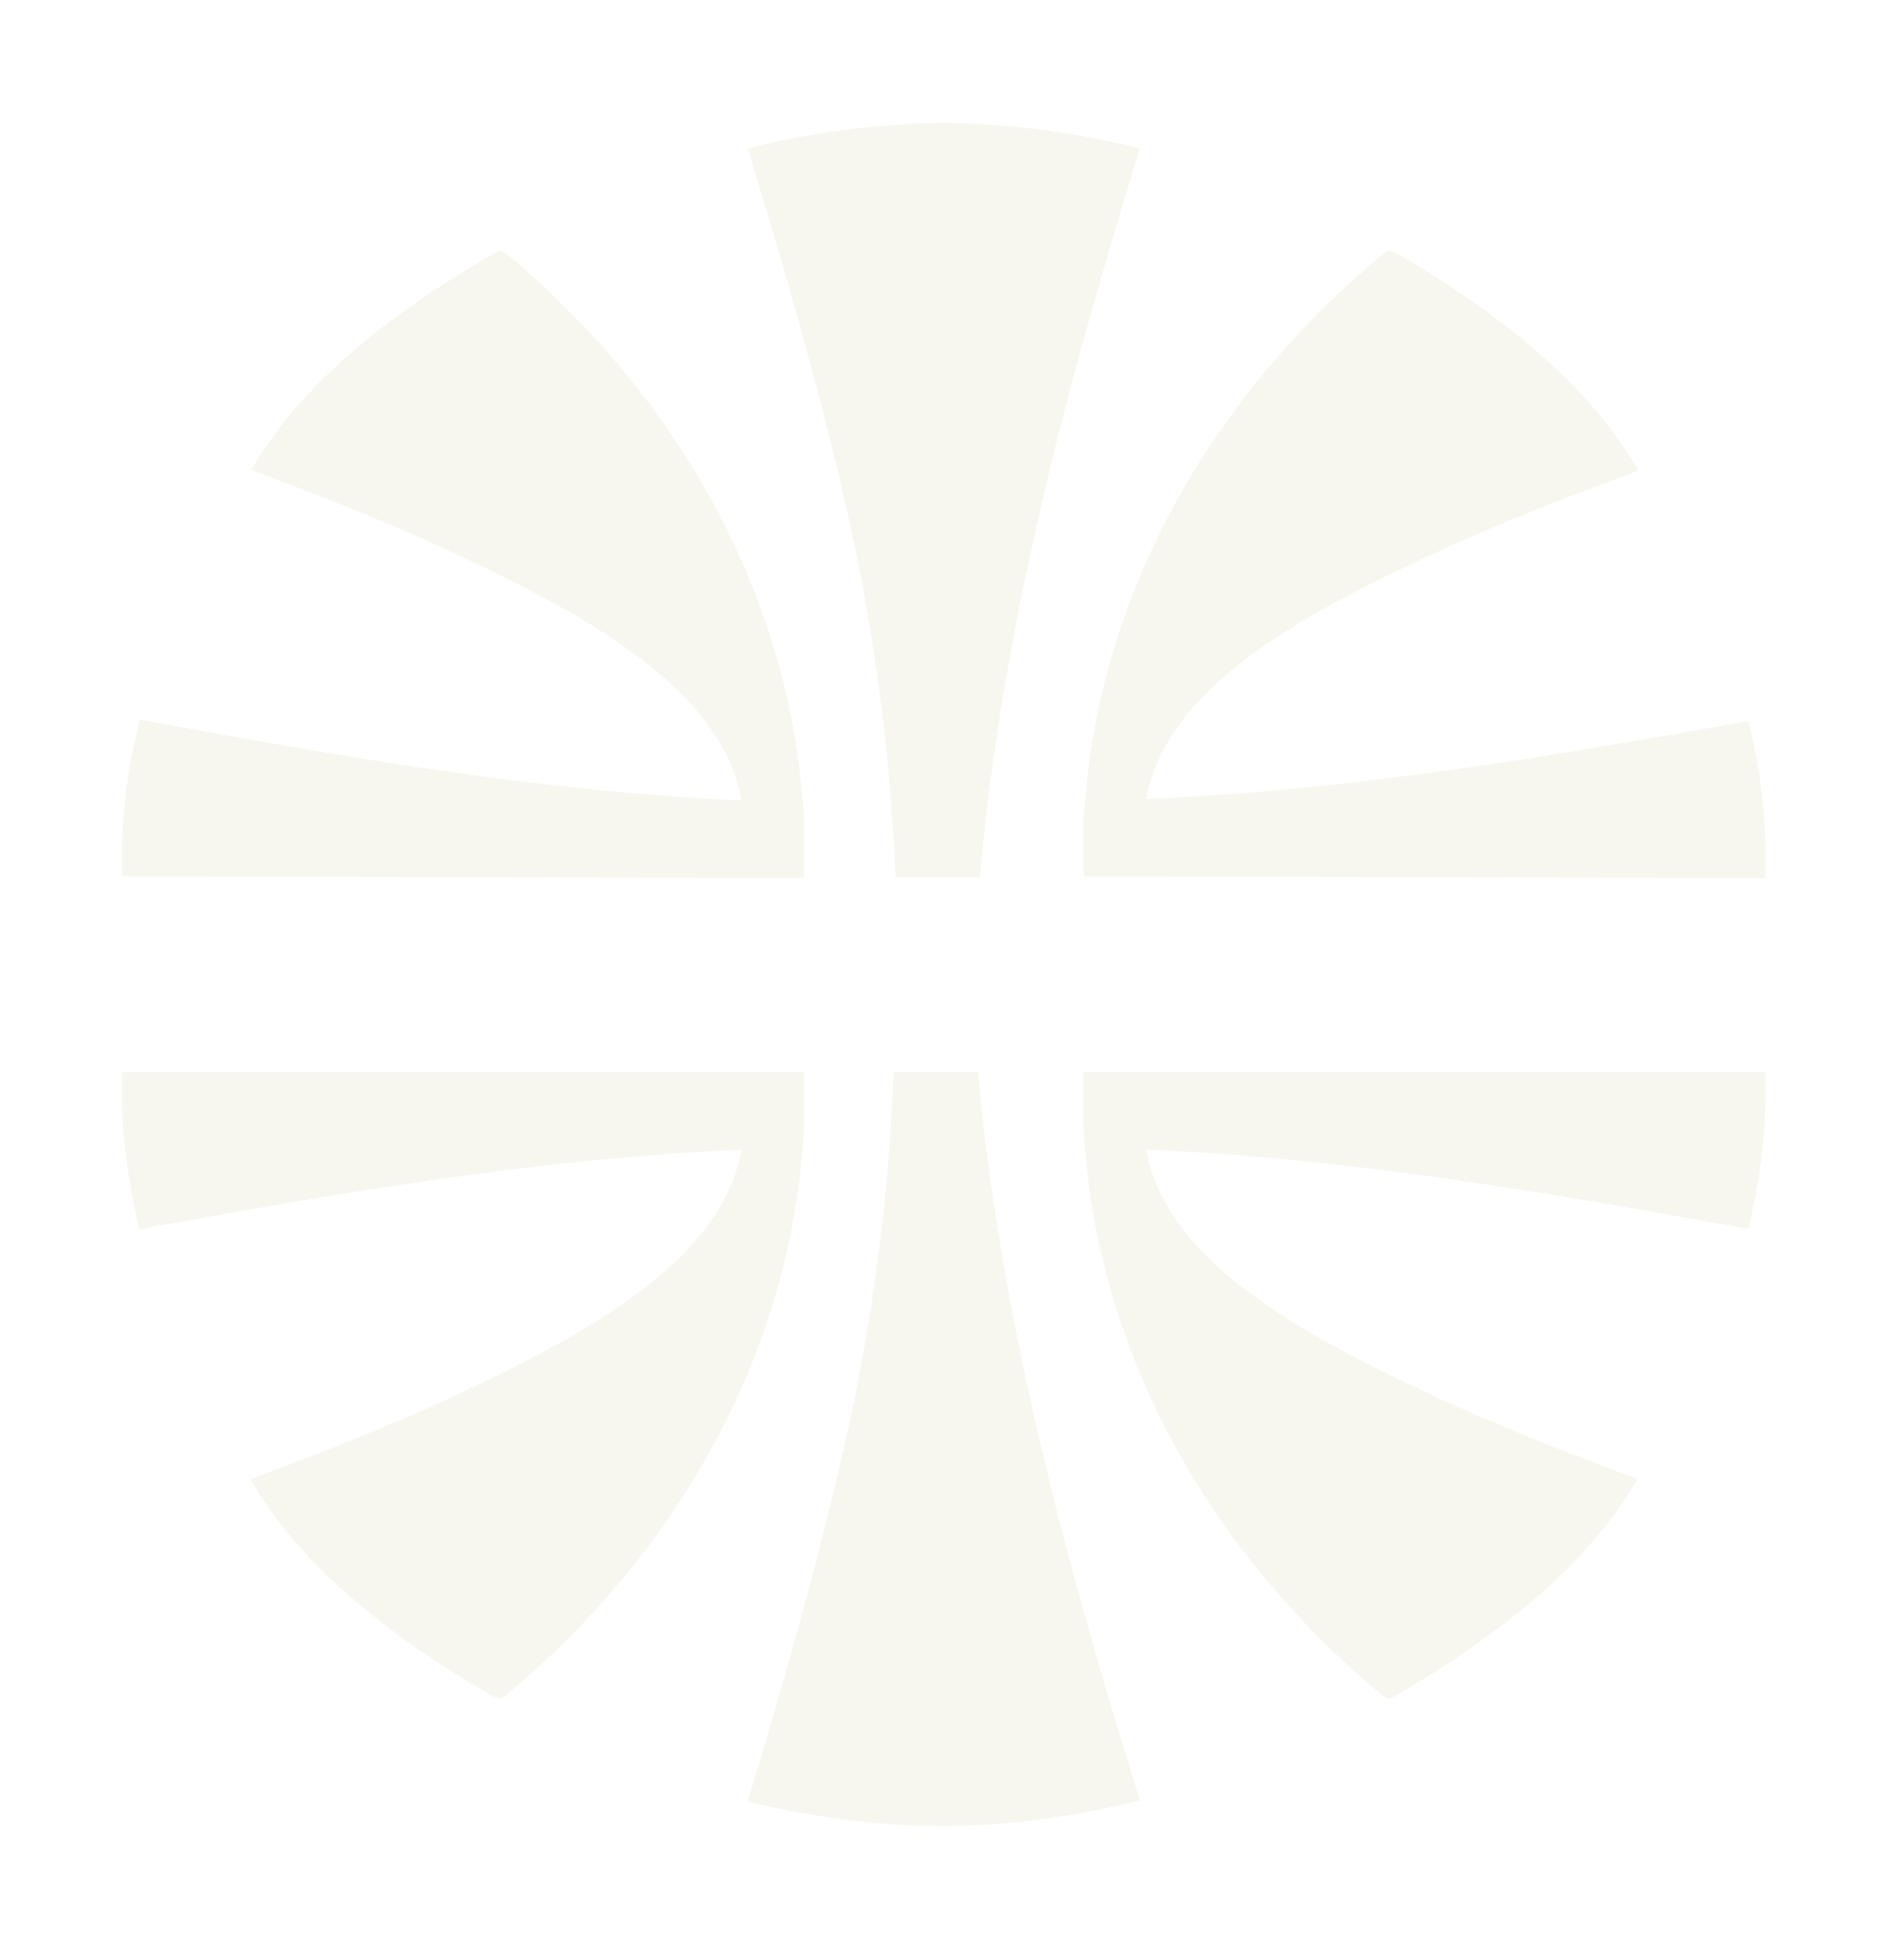
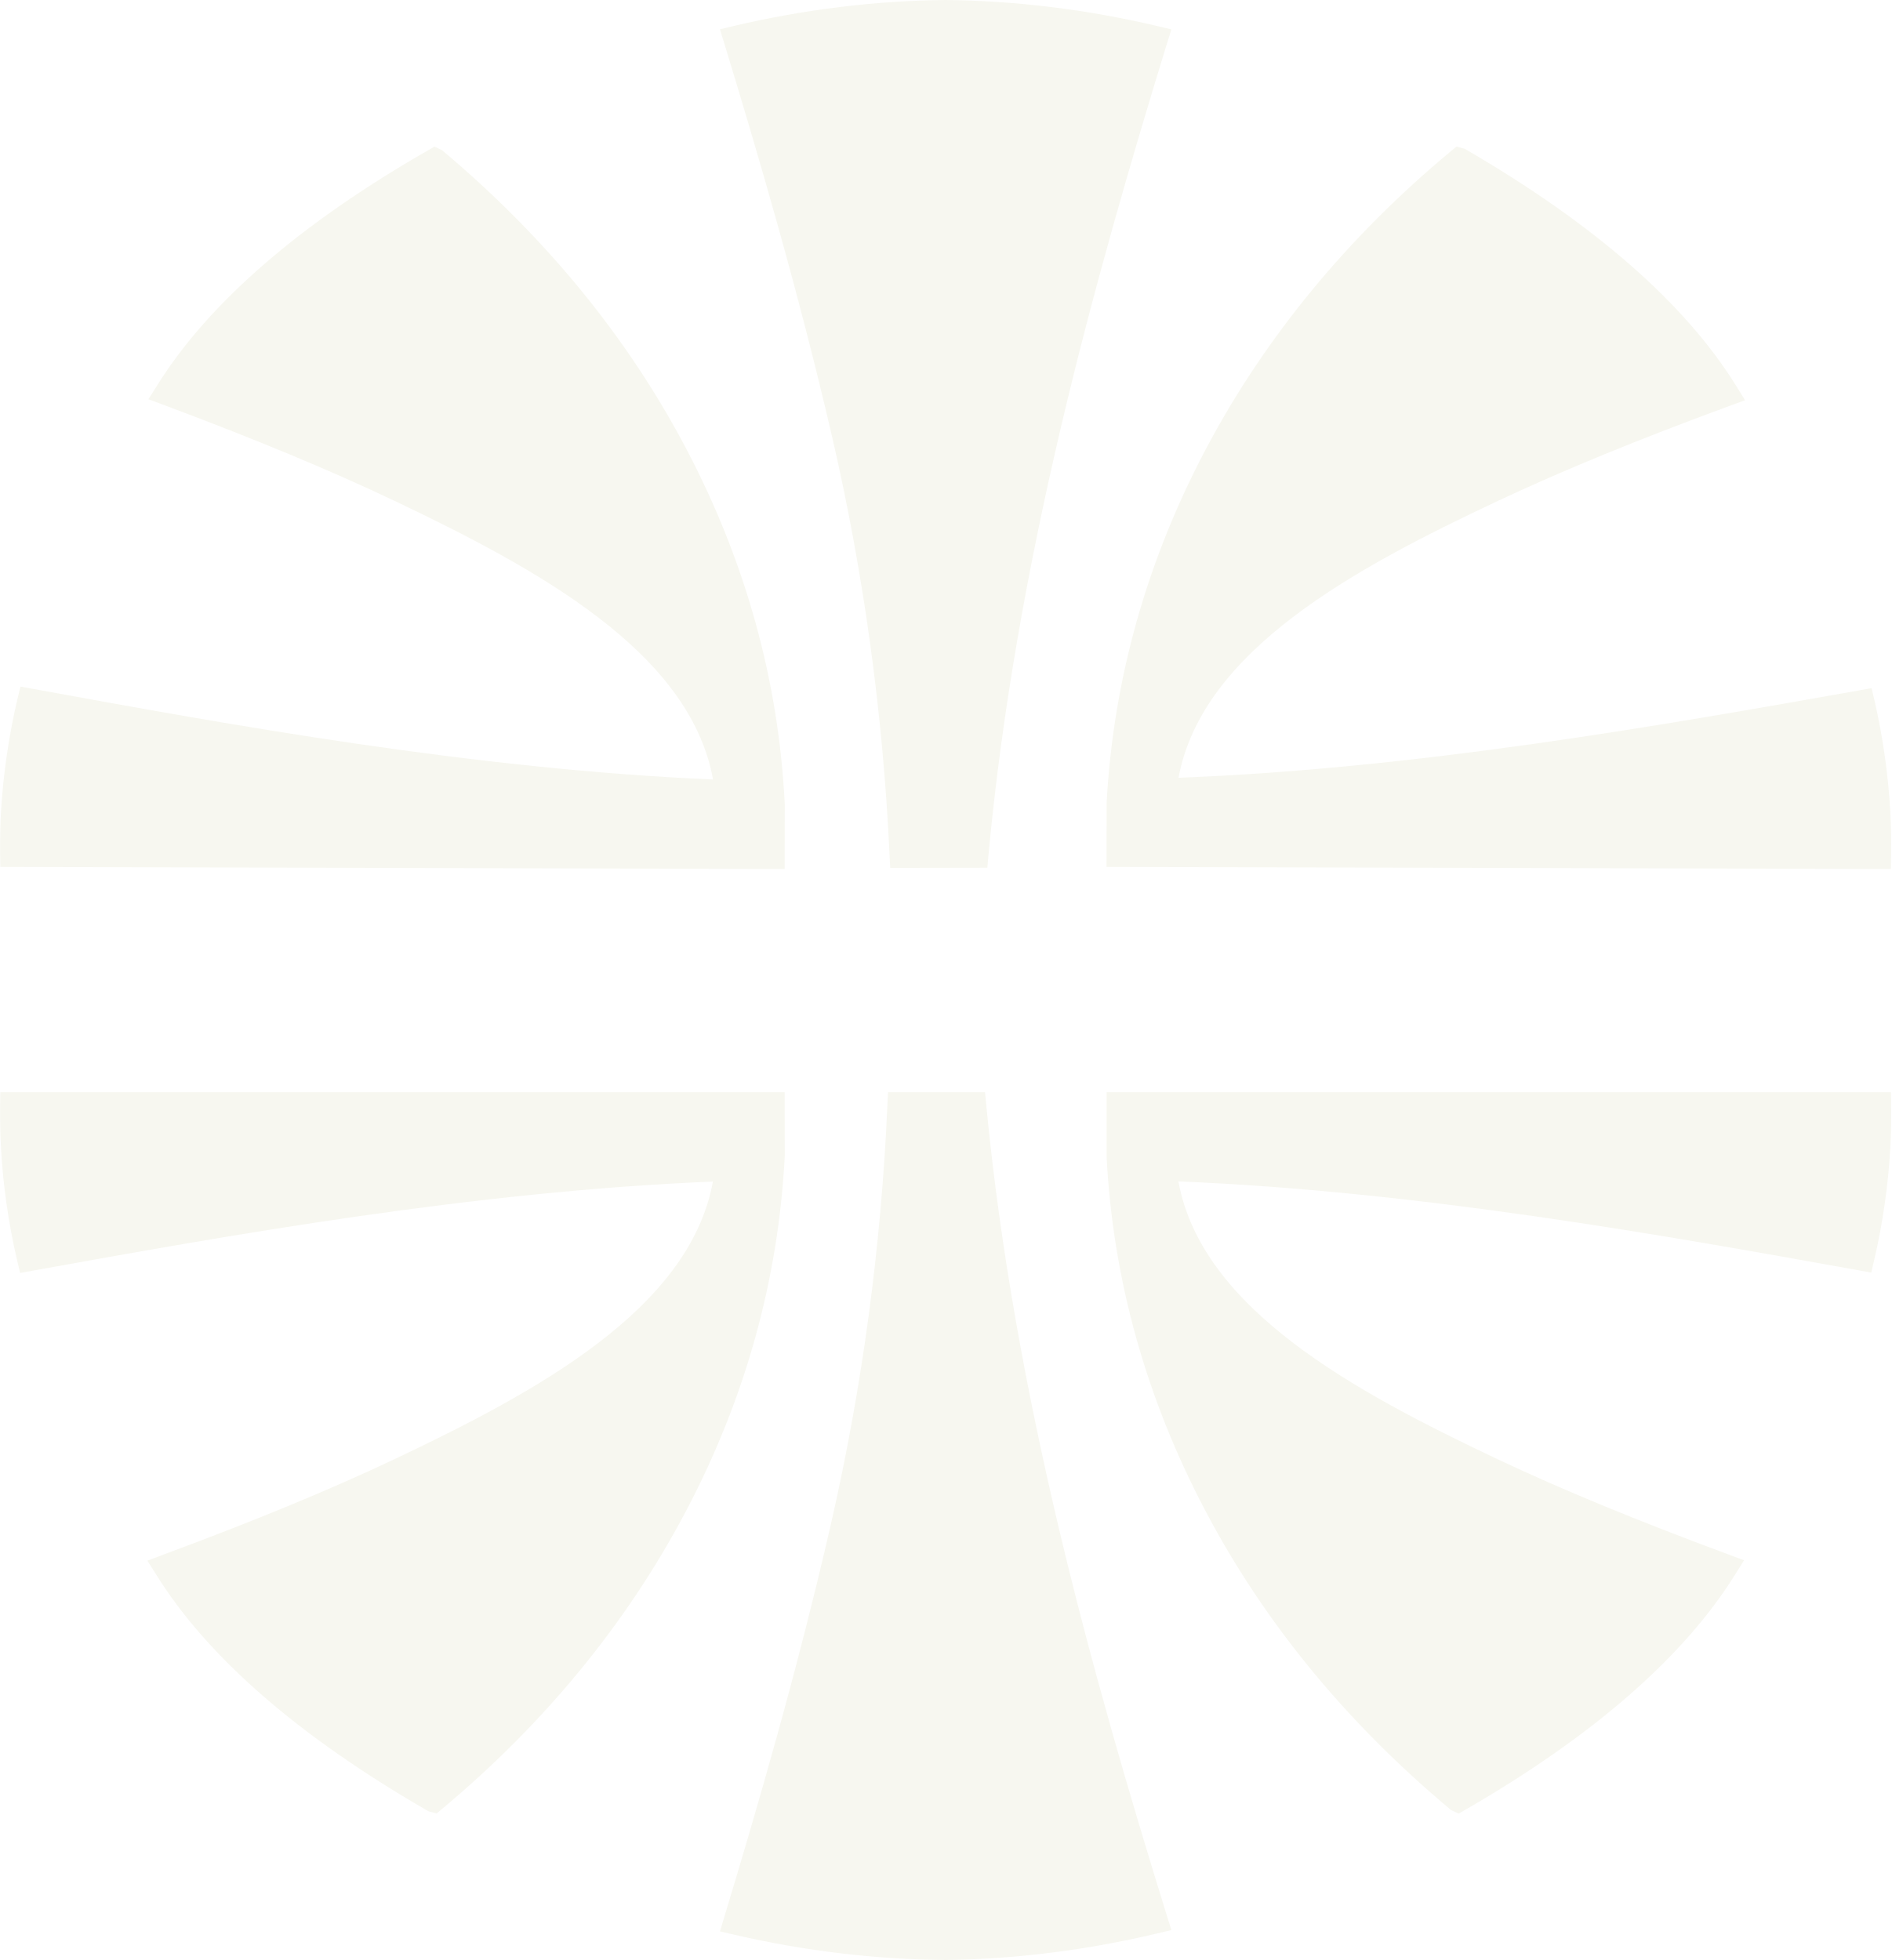
- <svg xmlns="http://www.w3.org/2000/svg" viewBox="1085 240 390 405" fill="#F7F7F0">
-   <path fill-rule="nonzero" fill-opacity="1" d="M 1287.285 463.801 L 1287.074 461.535 L 1269.66 461.535 L 1269.543 463.926 C 1268.426 489.23 1265.027 514.434 1259.457 538.836 C 1253.406 565.328 1246.016 590.621 1240.242 609.703 L 1239.484 612.246 L 1242.074 612.852 C 1254.699 615.781 1267.477 617.305 1280.082 617.395 C 1292.594 617.234 1305.332 615.633 1317.941 612.633 L 1320.535 612.012 L 1319.738 609.465 C 1306.508 566.812 1292.305 516.148 1287.285 463.801 " />
-   <path fill-rule="nonzero" fill-opacity="1" d="M 1259.648 343.996 C 1265.293 368.402 1268.754 393.598 1269.934 418.883 L 1270.051 421.262 L 1287.492 421.234 L 1287.688 418.973 C 1292.559 366.578 1306.629 315.887 1319.742 273.223 L 1320.543 270.672 L 1317.93 270.047 C 1305.336 267.086 1292.586 265.52 1279.996 265.391 C 1267.445 265.512 1254.684 267.066 1242.059 270.031 L 1239.473 270.652 L 1240.254 273.191 C 1246.066 292.23 1253.52 317.484 1259.648 343.996 " />
-   <path fill-rule="nonzero" fill-opacity="1" d="M 1251.09 461.535 L 1110.238 461.535 L 1110.215 464.012 C 1110.199 466.012 1110.199 468.68 1110.367 471.566 C 1110.742 478.289 1111.711 485.059 1113.25 491.691 L 1113.797 494.008 L 1116.129 493.578 C 1151.375 487.234 1195.145 479.355 1238.215 477.586 C 1234.012 500.555 1206.473 515.391 1180.883 527.516 C 1169.43 532.934 1155.902 538.52 1139.527 544.594 L 1136.664 545.668 L 1138.285 548.262 C 1147.527 563.059 1163.844 577.262 1187.133 590.68 L 1188.602 591.074 L 1189.621 590.223 C 1208.082 574.789 1222.785 556.828 1233.332 536.848 C 1243.992 516.664 1249.973 495.219 1251.105 473.012 Z M 1251.09 461.535 " />
-   <path fill-rule="nonzero" fill-opacity="1" d="M 1449.762 461.535 L 1308.906 461.535 L 1308.914 473.18 C 1310.043 495.211 1316.027 516.621 1326.703 536.824 C 1337.242 556.789 1351.957 574.746 1370.75 590.453 L 1372.129 591.098 L 1373.285 590.434 C 1396.227 577.191 1412.527 562.977 1421.746 548.195 L 1423.367 545.598 L 1420.492 544.531 C 1404.168 538.48 1390.641 532.898 1379.148 527.469 C 1353.547 515.359 1325.98 500.539 1321.797 477.559 C 1364.863 479.316 1408.641 487.184 1443.879 493.512 L 1446.215 493.938 L 1446.762 491.617 C 1448.293 485.031 1449.258 478.262 1449.641 471.496 C 1449.766 469.277 1449.812 466.969 1449.785 464.02 Z M 1449.762 461.535 " />
-   <path fill-rule="nonzero" fill-opacity="1" d="M 1308.895 421.082 L 1447.281 421.449 L 1449.738 421.449 L 1449.777 418.98 C 1449.816 416.082 1449.773 413.75 1449.652 411.414 C 1449.281 404.617 1448.324 397.848 1446.816 391.277 L 1446.266 388.984 L 1443.82 389.422 C 1408.59 395.66 1364.836 403.414 1321.82 405.066 C 1326.07 382.098 1353.656 367.344 1379.285 355.293 C 1390.836 349.867 1404.375 344.312 1420.668 338.32 L 1423.555 337.266 L 1421.938 334.656 C 1412.746 319.848 1396.473 305.605 1373.211 292.109 L 1371.738 291.711 L 1370.711 292.559 C 1352.211 307.941 1337.457 325.859 1326.852 345.812 C 1316.137 365.992 1310.102 387.422 1308.914 409.602 Z M 1308.895 421.082 " />
-   <path fill-rule="nonzero" fill-opacity="1" d="M 1248.594 421.449 L 1251.094 421.449 L 1251.113 409.84 C 1250.031 387.77 1244.105 366.332 1233.492 346.121 C 1223.008 326.137 1208.34 308.141 1189.594 292.379 L 1188.211 291.719 L 1187.047 292.387 C 1164.074 305.562 1147.73 319.727 1138.477 334.488 L 1136.836 337.086 L 1139.711 338.164 C 1156.027 344.258 1169.539 349.871 1181.02 355.328 C 1206.57 367.5 1234.066 382.387 1238.23 405.383 C 1195.168 403.52 1151.418 395.547 1116.191 389.121 L 1113.855 388.695 L 1113.305 391.008 C 1111.766 397.574 1110.777 404.344 1110.371 411.125 C 1110.238 413.48 1110.188 415.859 1110.215 418.605 L 1110.238 421.082 Z M 1248.594 421.449 " />
+ <svg xmlns="http://www.w3.org/2000/svg" viewBox="0 0 339.63 352" fill="#F7F7F0" fill-rule="nonzero" role="img" aria-label="H.OIKOS">
+   <path d="M177.1 198.41L176.88 196.15L159.47 196.15L159.35 198.54C158.24 223.84 154.84 249.04 149.27 273.45C143.22 299.94 135.83 325.23 130.05 344.31L129.29 346.86L131.88 347.46C144.51 350.39 157.29 351.91 169.89 352C182.4 351.84 195.14 350.24 207.75 347.24L210.35 346.62L209.55 344.07C196.32 301.42 182.11 250.76 177.1 198.41" />
+   <path d="M149.46 78.61C155.1 103.01 158.56 128.21 159.74 153.49L159.86 155.87L177.3 155.84L177.5 153.58C182.37 101.19 196.44 50.5 209.55 7.83L210.35 5.28L207.74 4.66C195.15 1.7 182.4 0.13 169.81 0C157.26 0.12 144.49 1.68 131.87 4.64L129.28 5.26L130.06 7.8C135.88 26.84 143.33 52.09 149.46 78.61" />
+   <path d="M140.9 196.15L0.05 196.15L0.02 198.62C0.01 200.62 0.01 203.29 0.18 206.18C0.55 212.9 1.52 219.67 3.06 226.3L3.61 228.62L5.94 228.19C41.19 221.84 84.95 213.97 128.02 212.2C123.82 235.16 96.28 250 70.69 262.13C59.24 267.54 45.71 273.13 29.34 279.2L26.47 280.28L28.1 282.87C37.34 297.67 53.65 311.87 76.94 325.29L78.41 325.68L79.43 324.83C97.89 309.4 112.6 291.44 123.14 271.46C133.8 251.27 139.78 229.83 140.92 207.62ZM140.9 196.15" />
+   <path d="M339.57 196.15L198.72 196.15L198.72 207.79C199.85 229.82 205.84 251.23 216.51 271.43C227.05 291.4 241.77 309.36 260.56 325.06L261.94 325.71L263.1 325.04C286.04 311.8 302.34 297.59 311.56 282.81L313.18 280.21L310.3 279.14C293.98 273.09 280.45 267.51 268.96 262.08C243.36 249.97 215.79 235.15 211.61 212.17C254.67 213.93 298.45 221.79 333.69 228.12L336.02 228.55L336.57 226.23C338.1 219.64 339.07 212.87 339.45 206.11C339.58 203.89 339.62 201.58 339.6 198.63ZM339.57 196.15" />
+   <path d="M198.7 155.69L337.09 156.06L339.55 156.06L339.59 153.59C339.63 150.69 339.58 148.36 339.46 146.02C339.09 139.23 338.13 132.46 336.63 125.89L336.08 123.59L333.63 124.03C298.4 130.27 254.65 138.02 211.63 139.68C215.88 116.71 243.47 101.95 269.1 89.9C280.65 84.48 294.19 78.92 310.48 72.93L313.36 71.88L311.75 69.27C302.56 54.46 286.28 40.22 263.02 26.72L261.55 26.32L260.52 27.17C242.02 42.55 227.27 60.47 216.66 80.42C205.95 100.6 199.91 122.03 198.72 144.21ZM198.7 155.69" />
+   <path d="M138.4 156.06L140.9 156.06L140.92 144.45C139.84 122.38 133.92 100.94 123.3 80.73C112.82 60.75 98.15 42.75 79.4 26.99L78.02 26.33L76.86 27C53.88 40.17 37.54 54.34 28.29 69.1L26.65 71.7L29.52 72.77C45.84 78.87 59.35 84.48 70.83 89.94C96.38 102.11 123.88 117 128.04 139.99C84.98 138.13 41.23 130.16 6 123.73L3.67 123.31L3.11 125.62C1.58 132.18 0.59 138.95 0.18 145.73C0.05 148.09 0 150.47 0.02 153.22L0.05 155.69ZM138.4 156.06" />
</svg>
